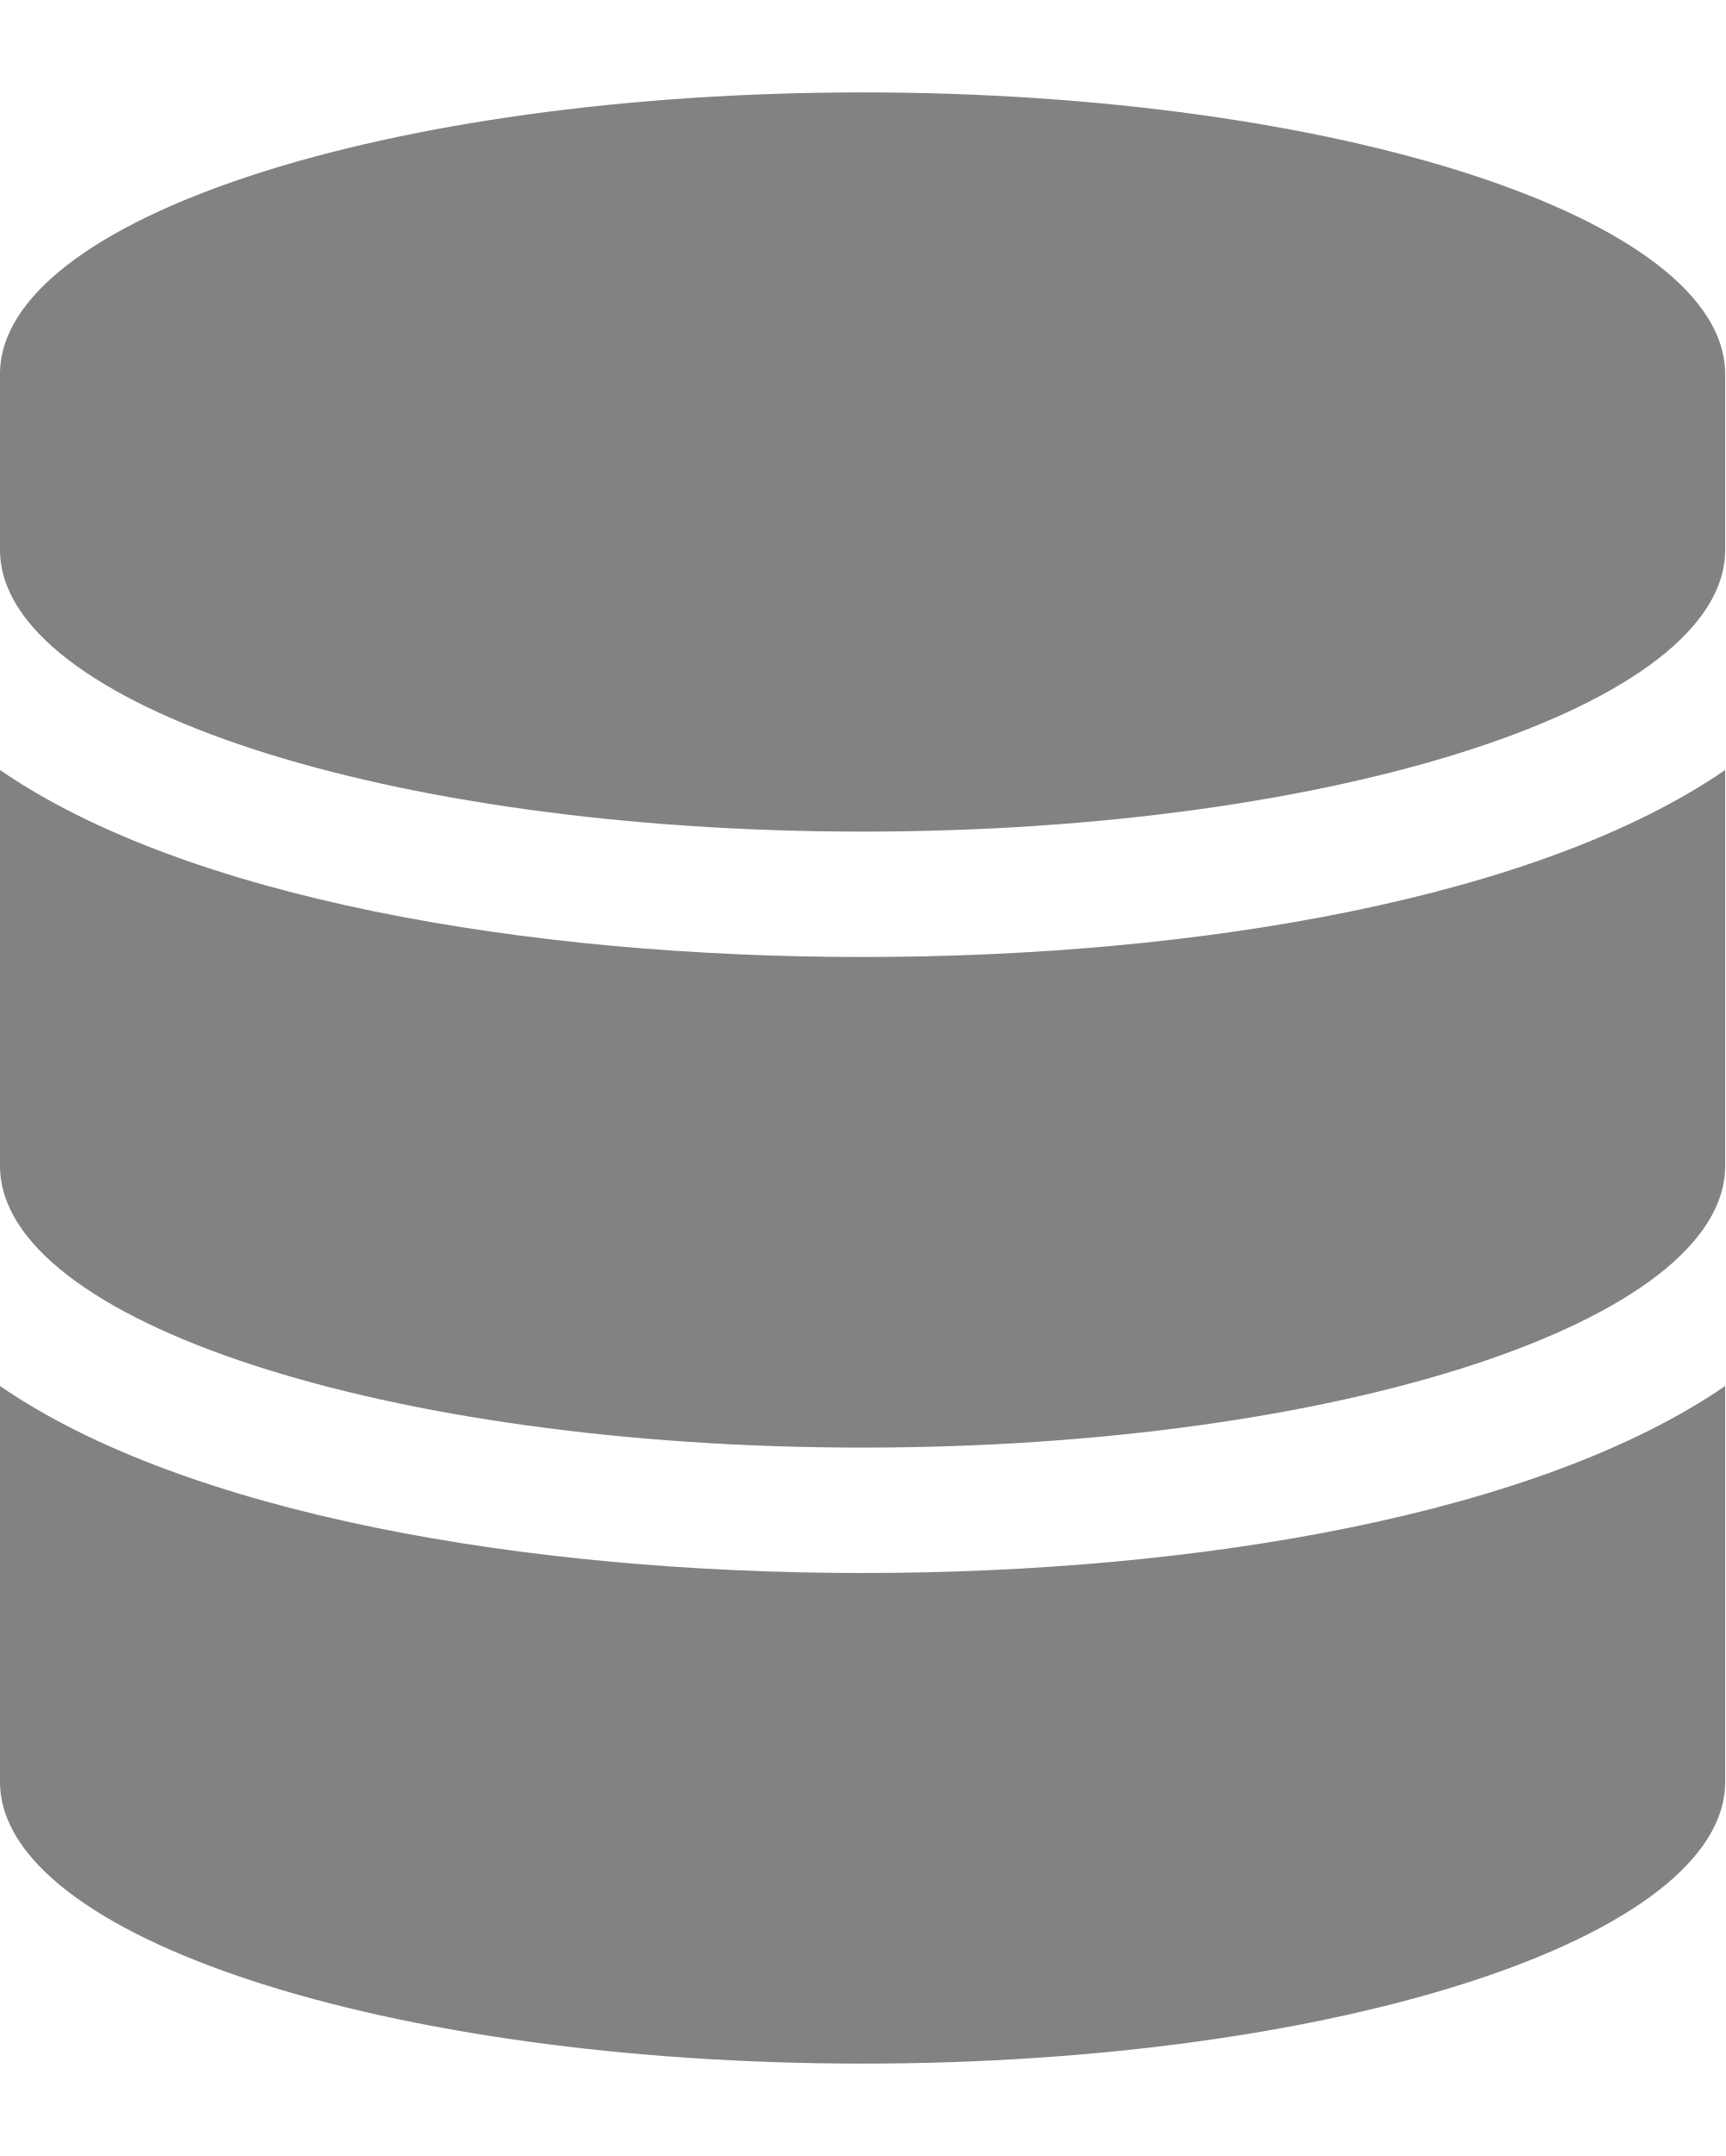
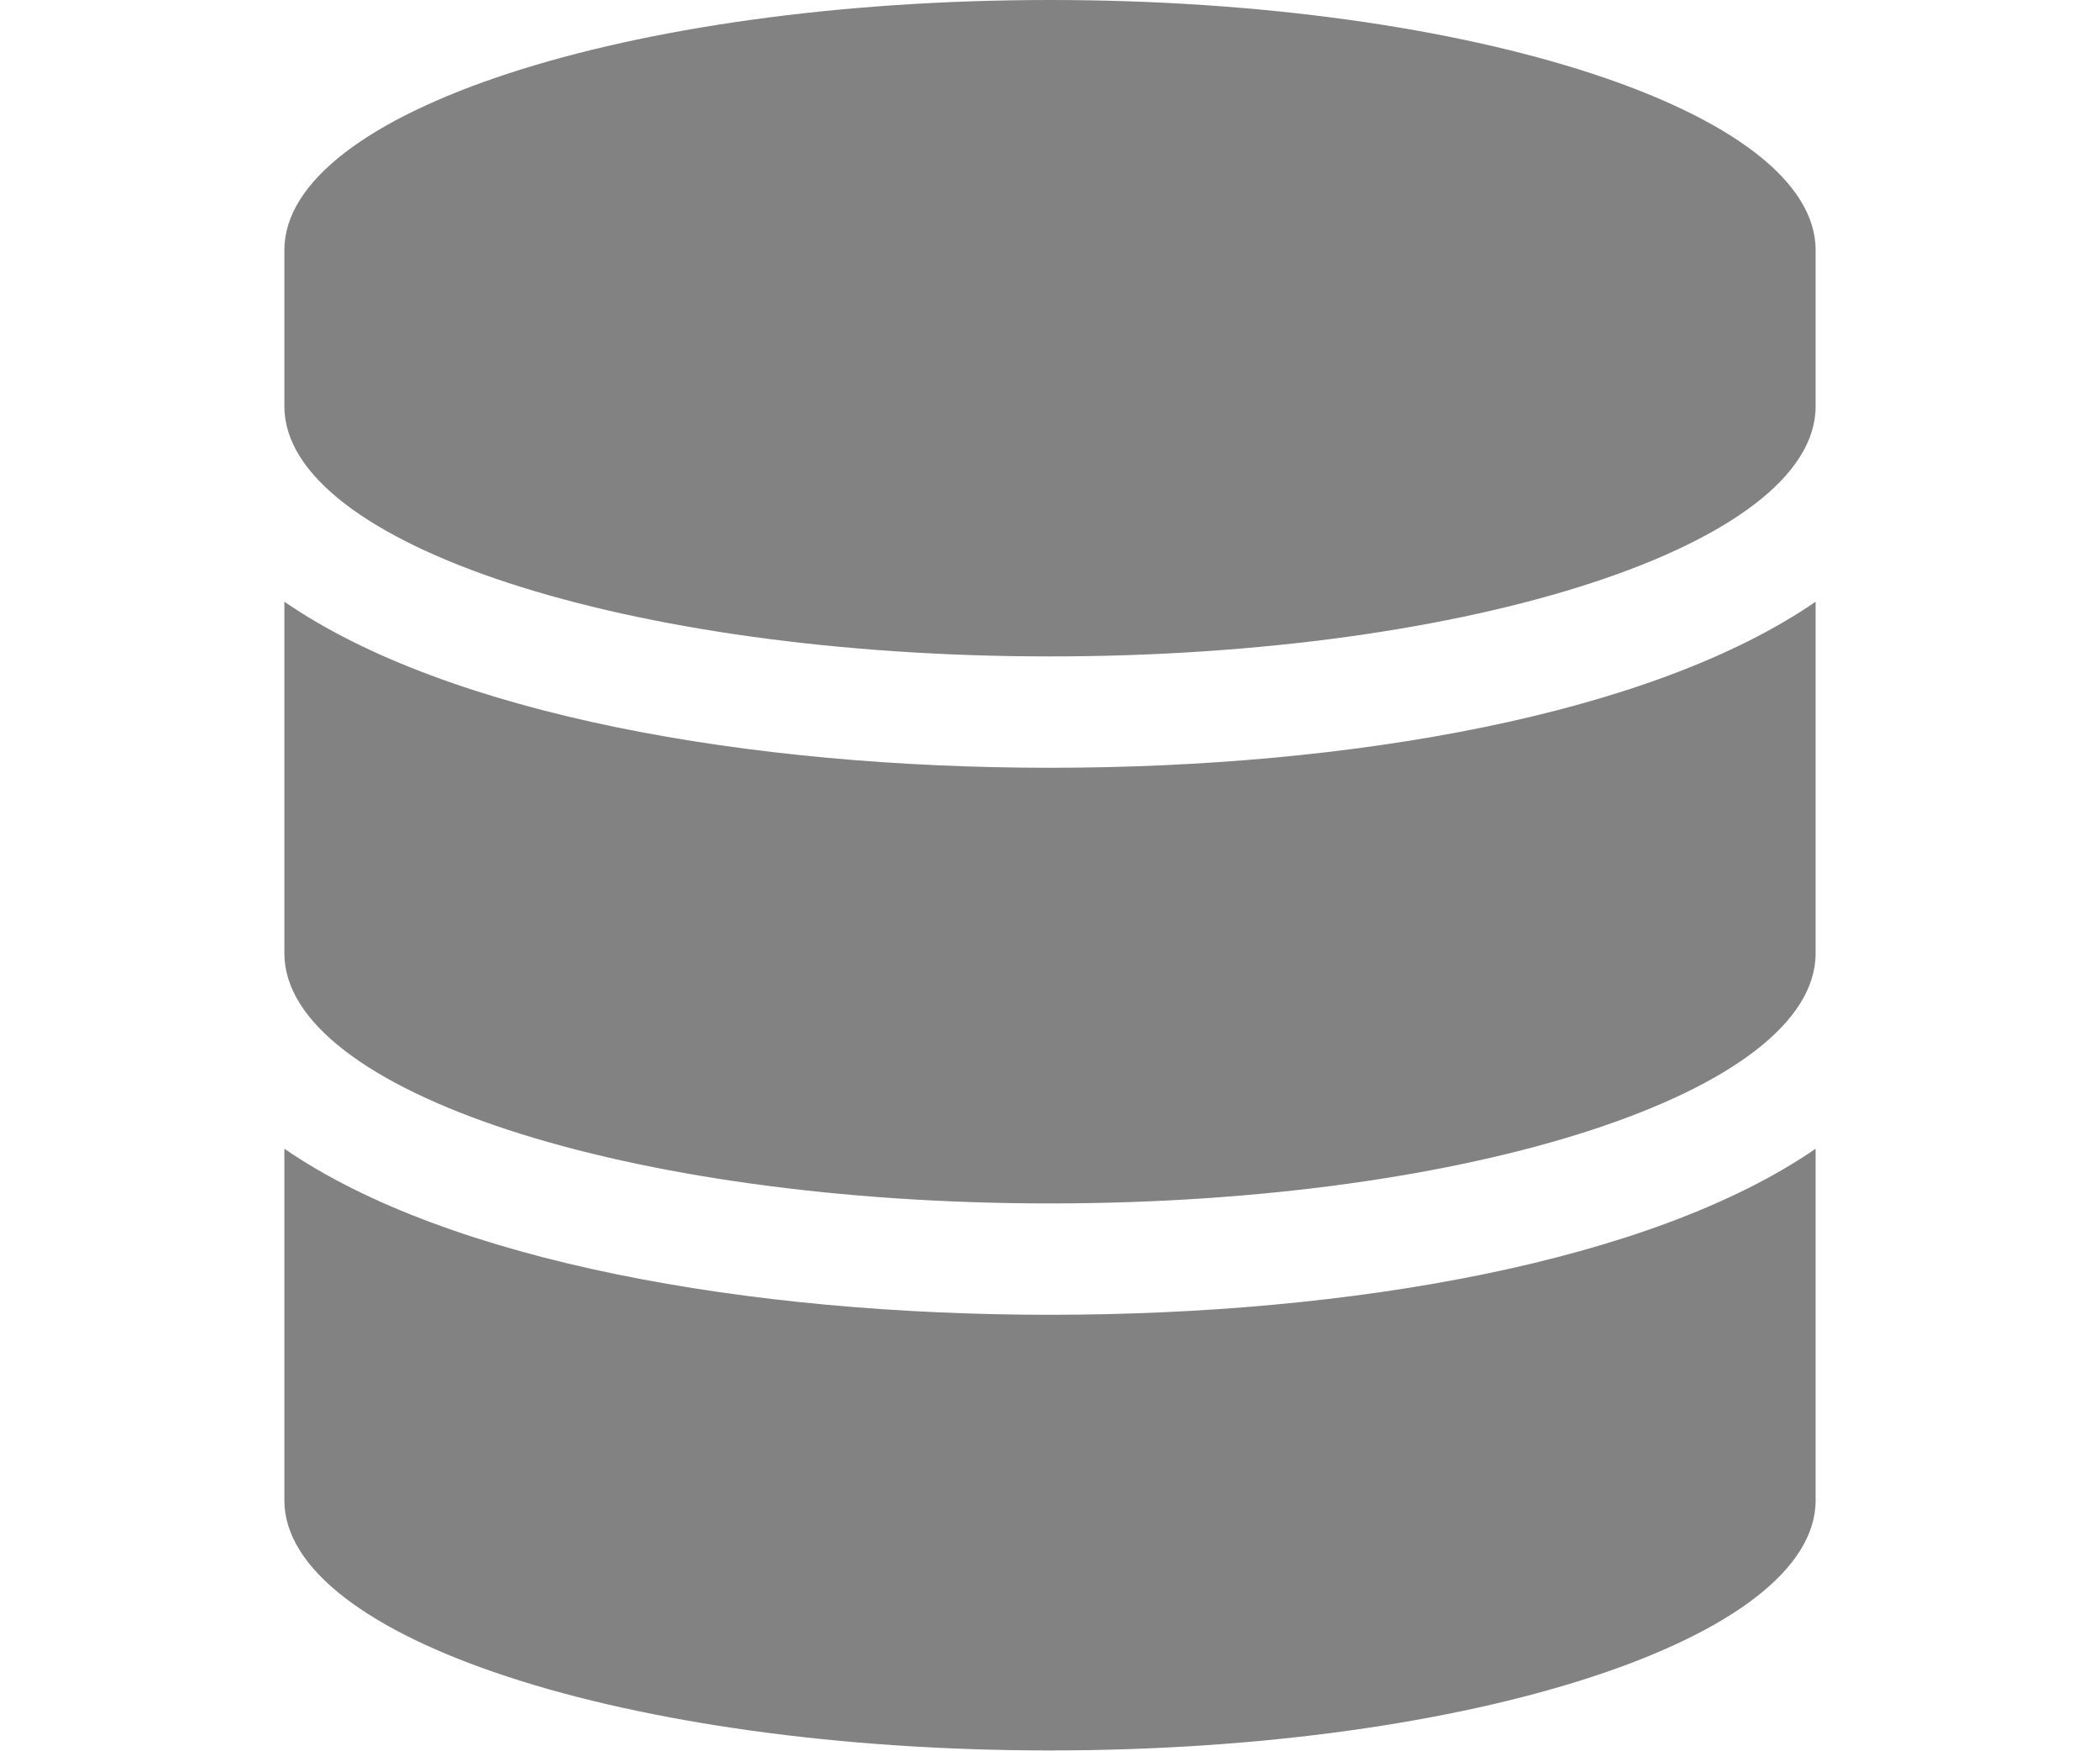
- <svg xmlns="http://www.w3.org/2000/svg" aria-hidden="true" focusable="false" data-prefix="fas" data-icon="database" width="120px" height="150px" class="svg-inline--fa fa-database fa-w-14" role="img" viewBox="0 0 448 512">
+ <svg xmlns="http://www.w3.org/2000/svg" aria-hidden="true" focusable="false" data-prefix="fas" data-icon="database" width="120px" height="100px" class="svg-inline--fa fa-database fa-w-14" role="img" viewBox="0 0 448 512">
  <path fill="#828282" d="M448 73.143v45.714C448 159.143 347.667 192 224 192S0 159.143 0 118.857V73.143C0 32.857 100.333 0 224 0s224 32.857 224 73.143zM448 176v102.857C448 319.143 347.667 352 224 352S0 319.143 0 278.857V176c48.125 33.143 136.208 48.572 224 48.572S399.874 209.143 448 176zm0 160v102.857C448 479.143 347.667 512 224 512S0 479.143 0 438.857V336c48.125 33.143 136.208 48.572 224 48.572S399.874 369.143 448 336z" />
</svg>
